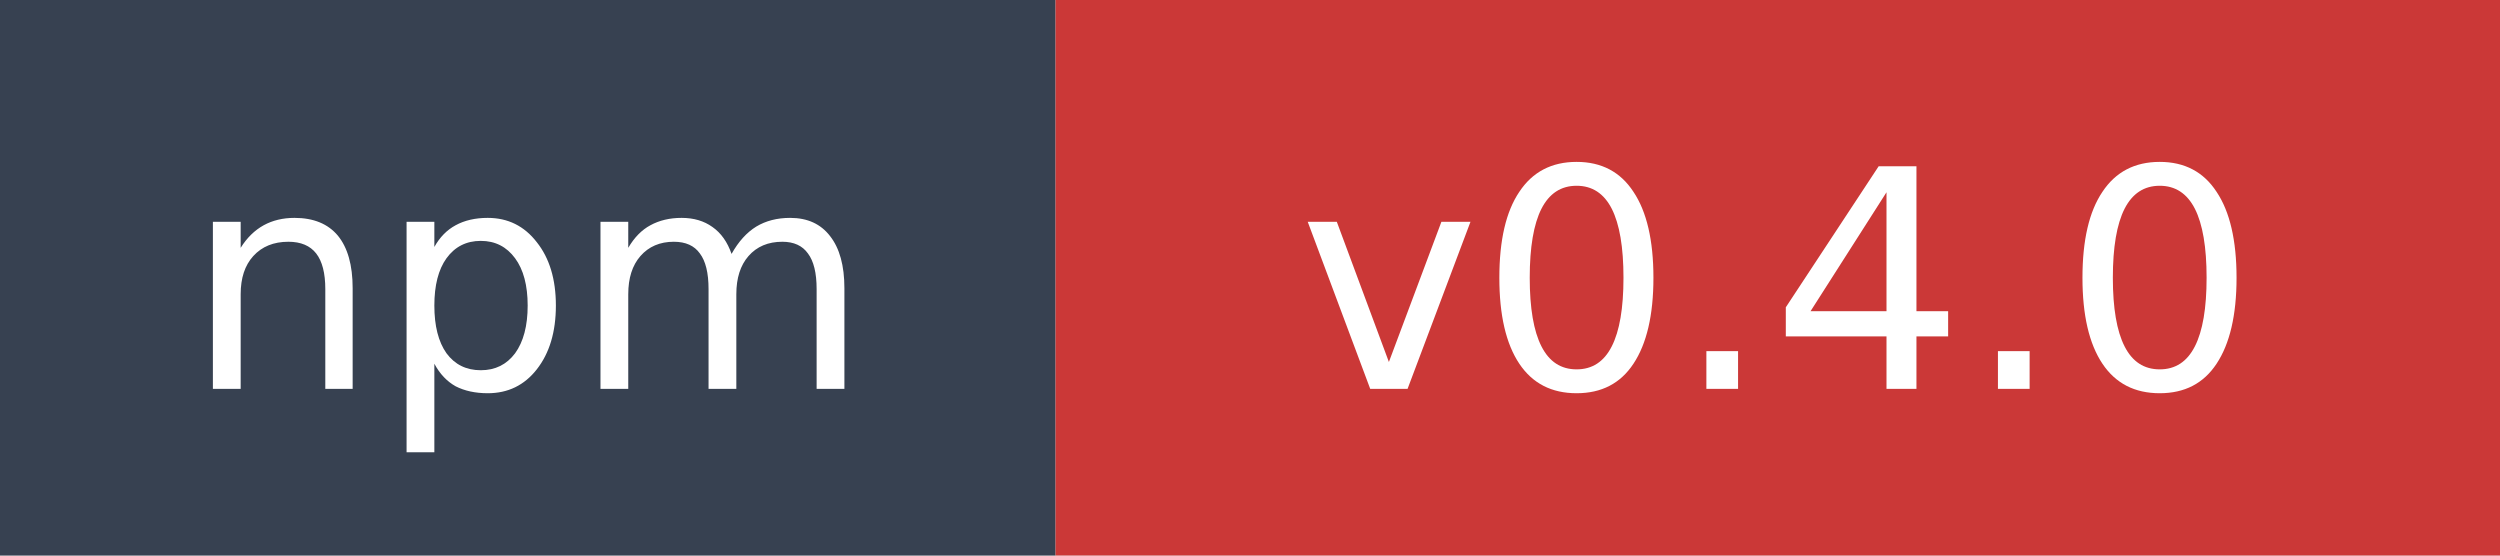
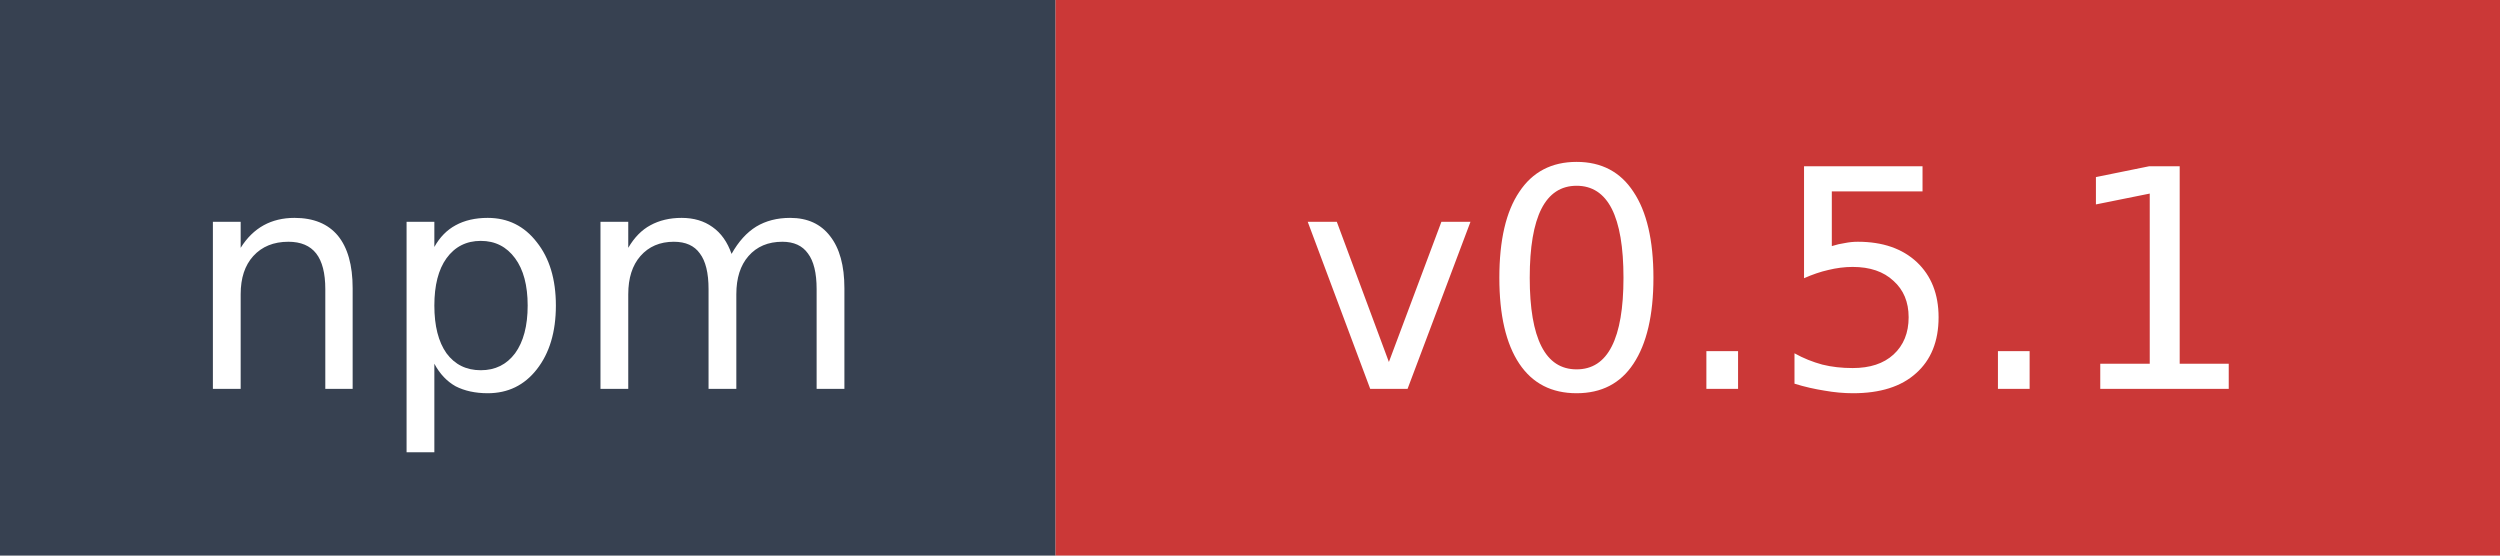
- <svg xmlns="http://www.w3.org/2000/svg" width="90" height="20" role="img" aria-label="npm: v0.4.0">
+ <svg xmlns="http://www.w3.org/2000/svg" width="90" height="20" role="img" aria-label="npm: v0.5.1">
  <rect width="38" height="20" fill="#374151" />
  <rect x="38" width="52" height="20" fill="#cb3837" />
  <text x="19" y="14" fill="#ffffff" font-family="Verdana,Geneva,DejaVu Sans,sans-serif" font-size="11" text-anchor="middle">npm</text>
-   <text x="64" y="14" fill="#ffffff" font-family="Verdana,Geneva,DejaVu Sans,sans-serif" font-size="11" text-anchor="middle">v0.4.0</text>
+   <text x="64" y="14" fill="#ffffff" font-family="Verdana,Geneva,DejaVu Sans,sans-serif" font-size="11" text-anchor="middle">v0.5.1</text>
</svg>
